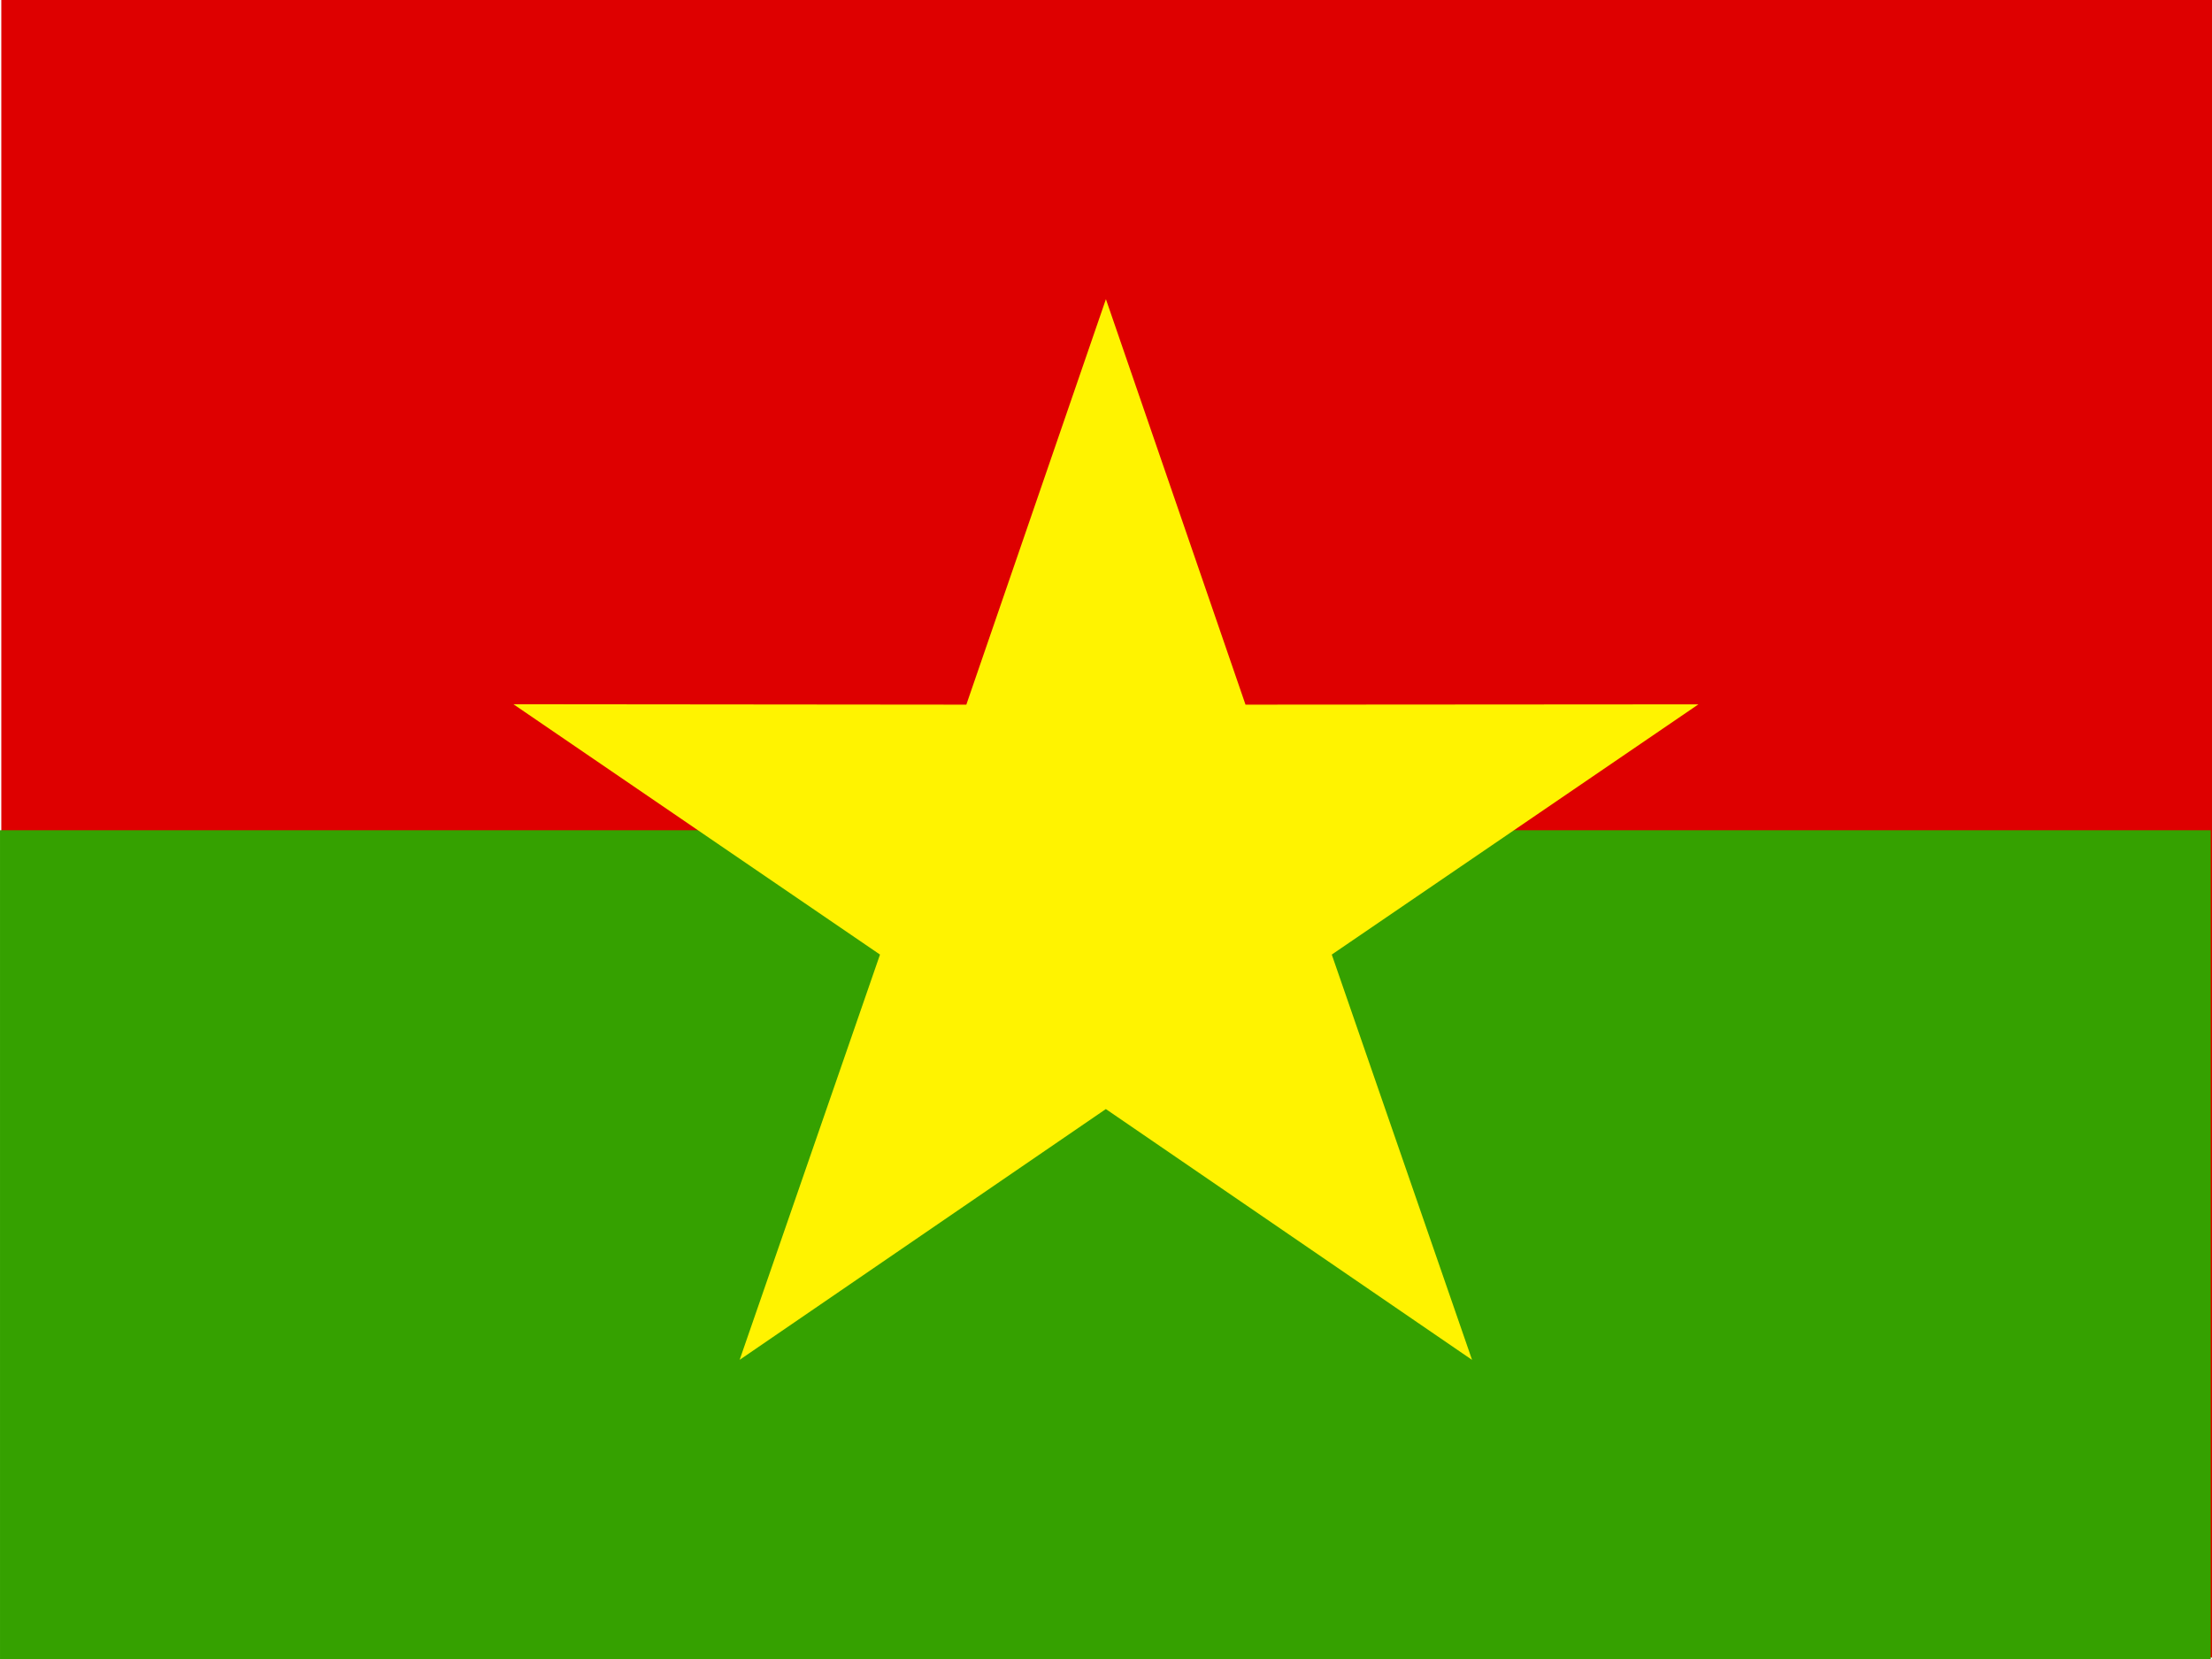
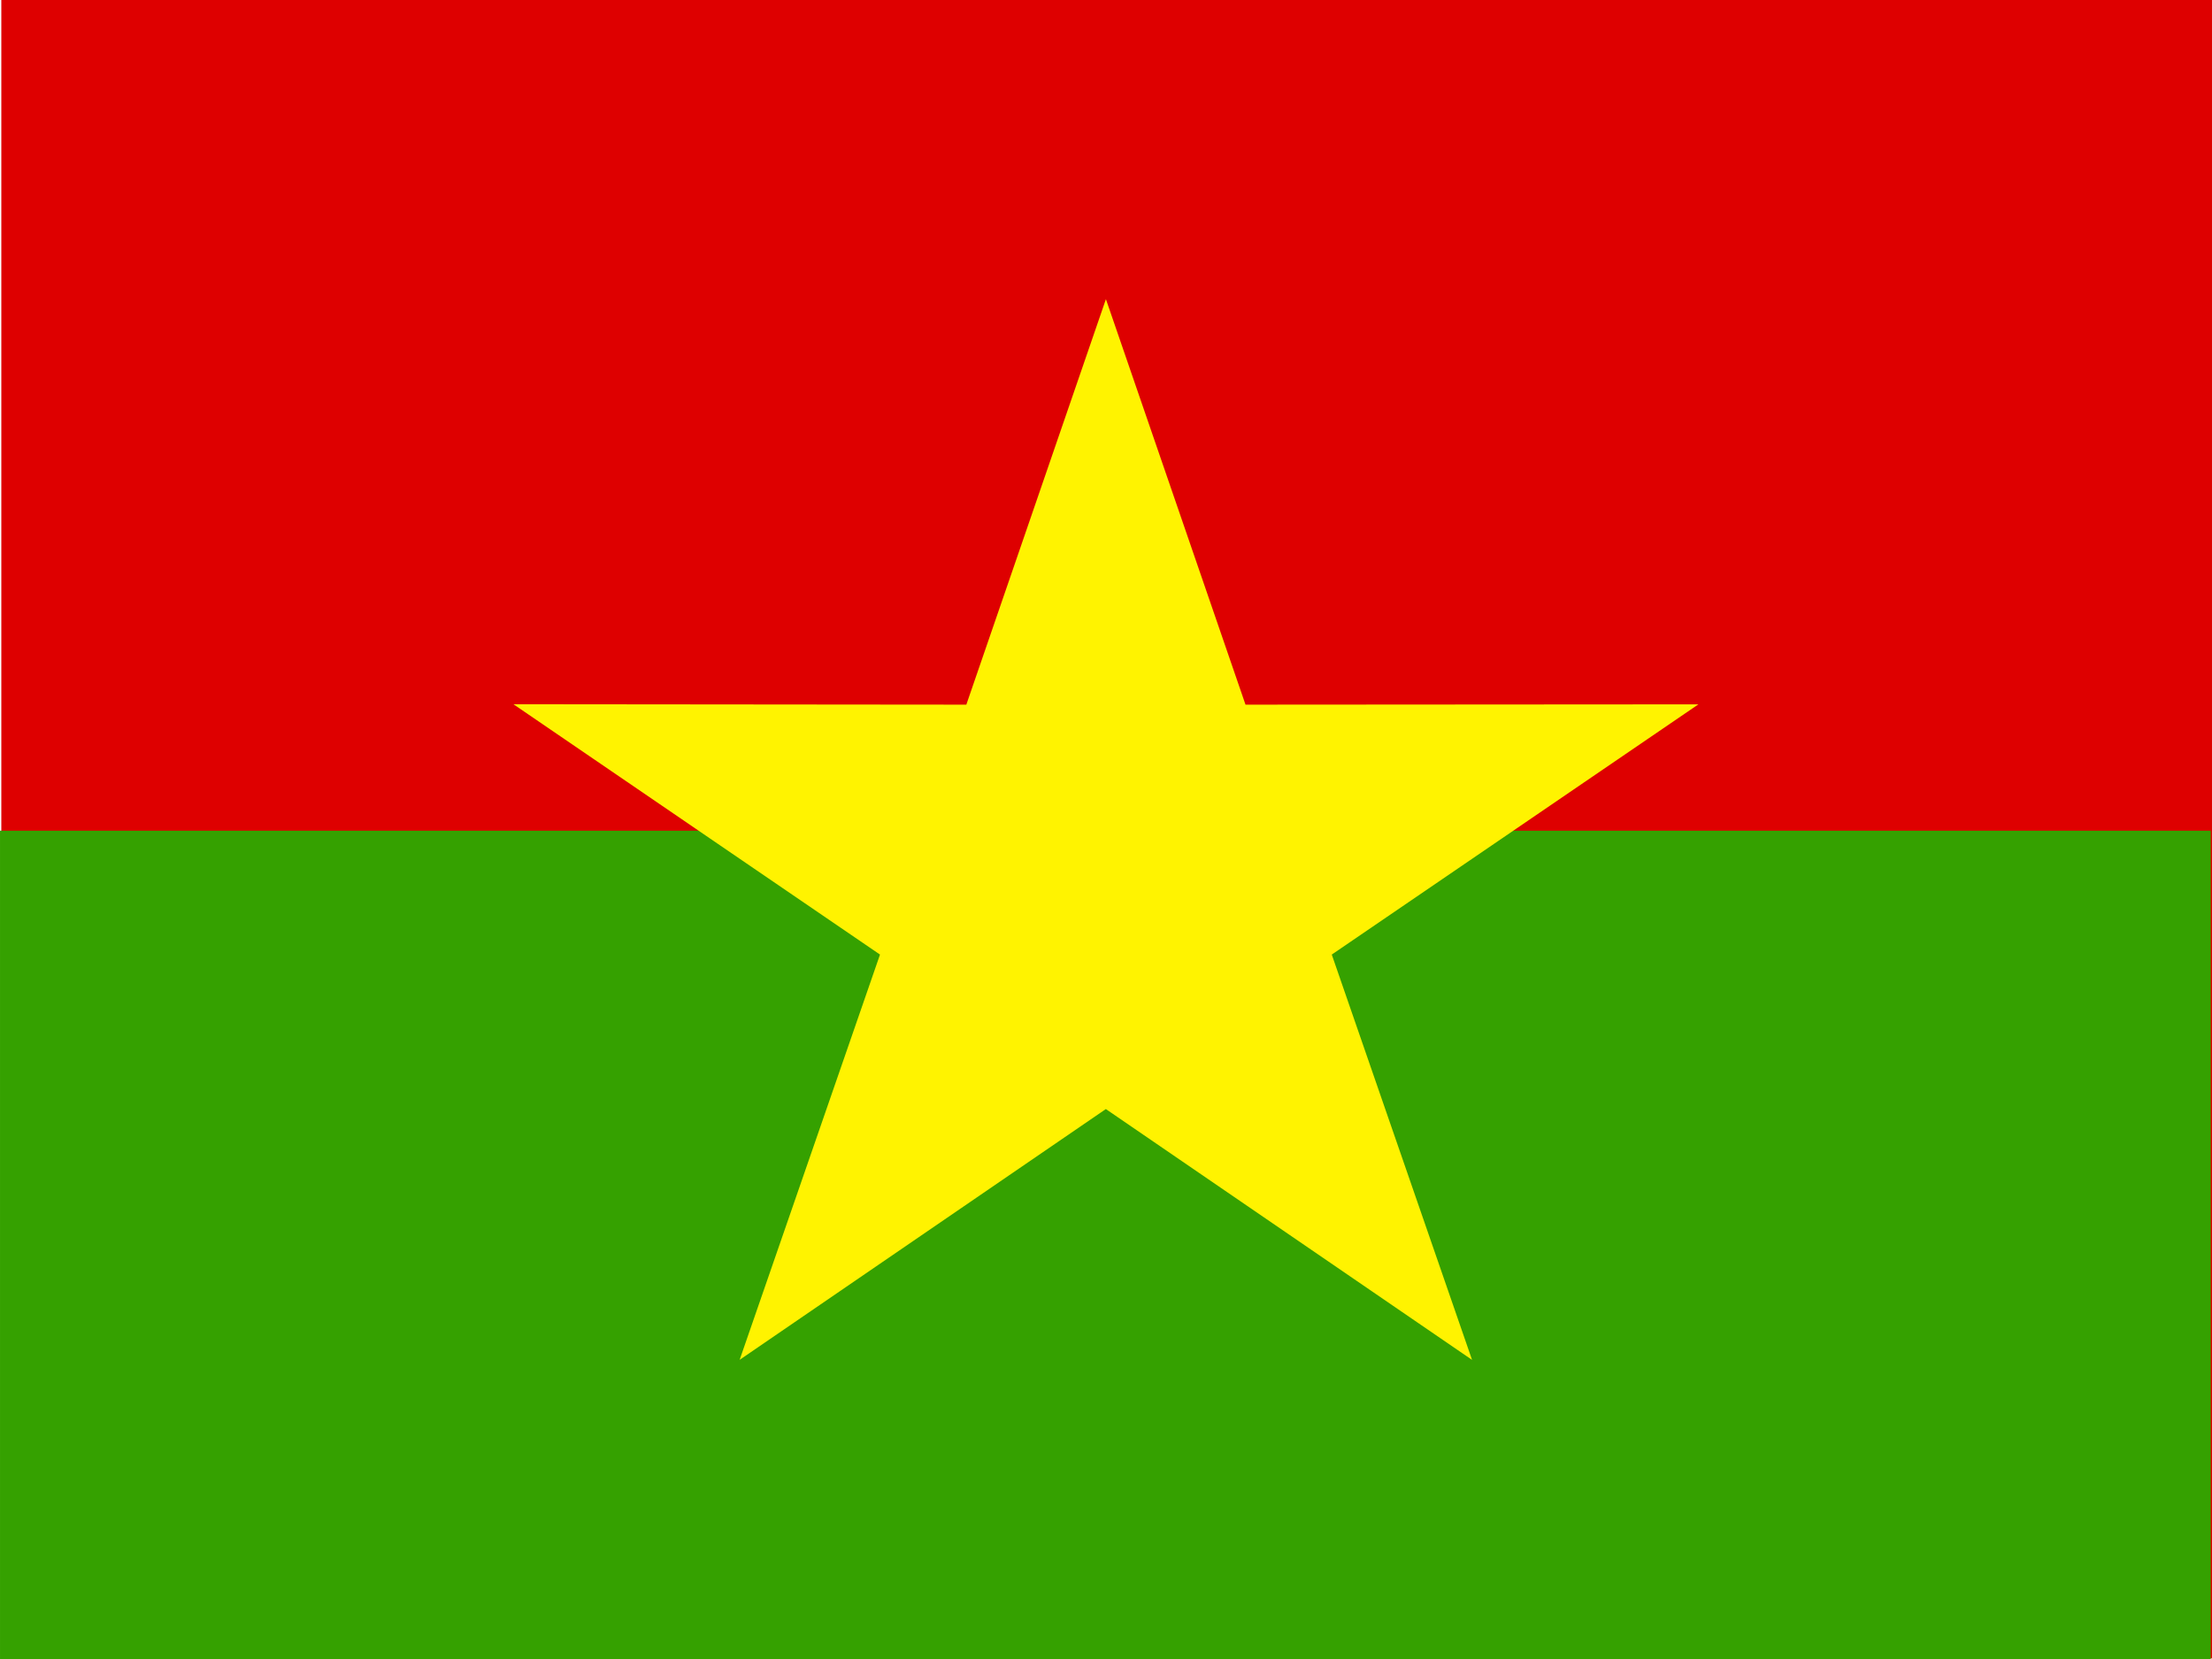
- <svg xmlns="http://www.w3.org/2000/svg" id="svg378" height="480" width="640" version="1" y="0" x="0">
-   <g id="flag" fill-rule="evenodd">
-     <g id="g3049" transform="matrix(1.25 0 0 .9375 -.084419 .000057185)">
-       <rect id="rect149" transform="scale(-1)" height="511.55" width="511.7" y="-511.55" x="-512.07" fill="#de0000" />
-       <rect id="rect148" transform="scale(-1)" height="255.77" width="511.7" y="-512" x="-511.77" fill="#35a100" />
-     </g>
-     <polygon id="polygon136" transform="matrix(1.8501 0 0 1.7412 -667.57 -360.76)" points="498.45 365.81 441.12 324.21 511.95 324.28 533.78 256.9 555.61 324.28 626.44 324.23 569.1 365.81 591.04 433.16 591.04 433.16 533.77 391.48 476.5 433.15" stroke-width="1pt" fill="#fff300" />
+ <svg xmlns="http://www.w3.org/2000/svg" height="480" width="640" version="1">
+   <g fill-rule="evenodd">
+     <path fill="#de0000" d="M640.004 479.834H.38V0h639.624z" />
+     <path fill="#35a100" d="M639.63 480.256H.003V240.344H639.63z" />
+     <path fill="#fff300" d="M254.612 276.188l-106.066-72.434 131.043.122 40.386-117.322 40.388 117.322 131.043-.087-106.085 72.398 40.59 117.27-105.954-72.573-105.955 72.556" />
  </g>
</svg>
